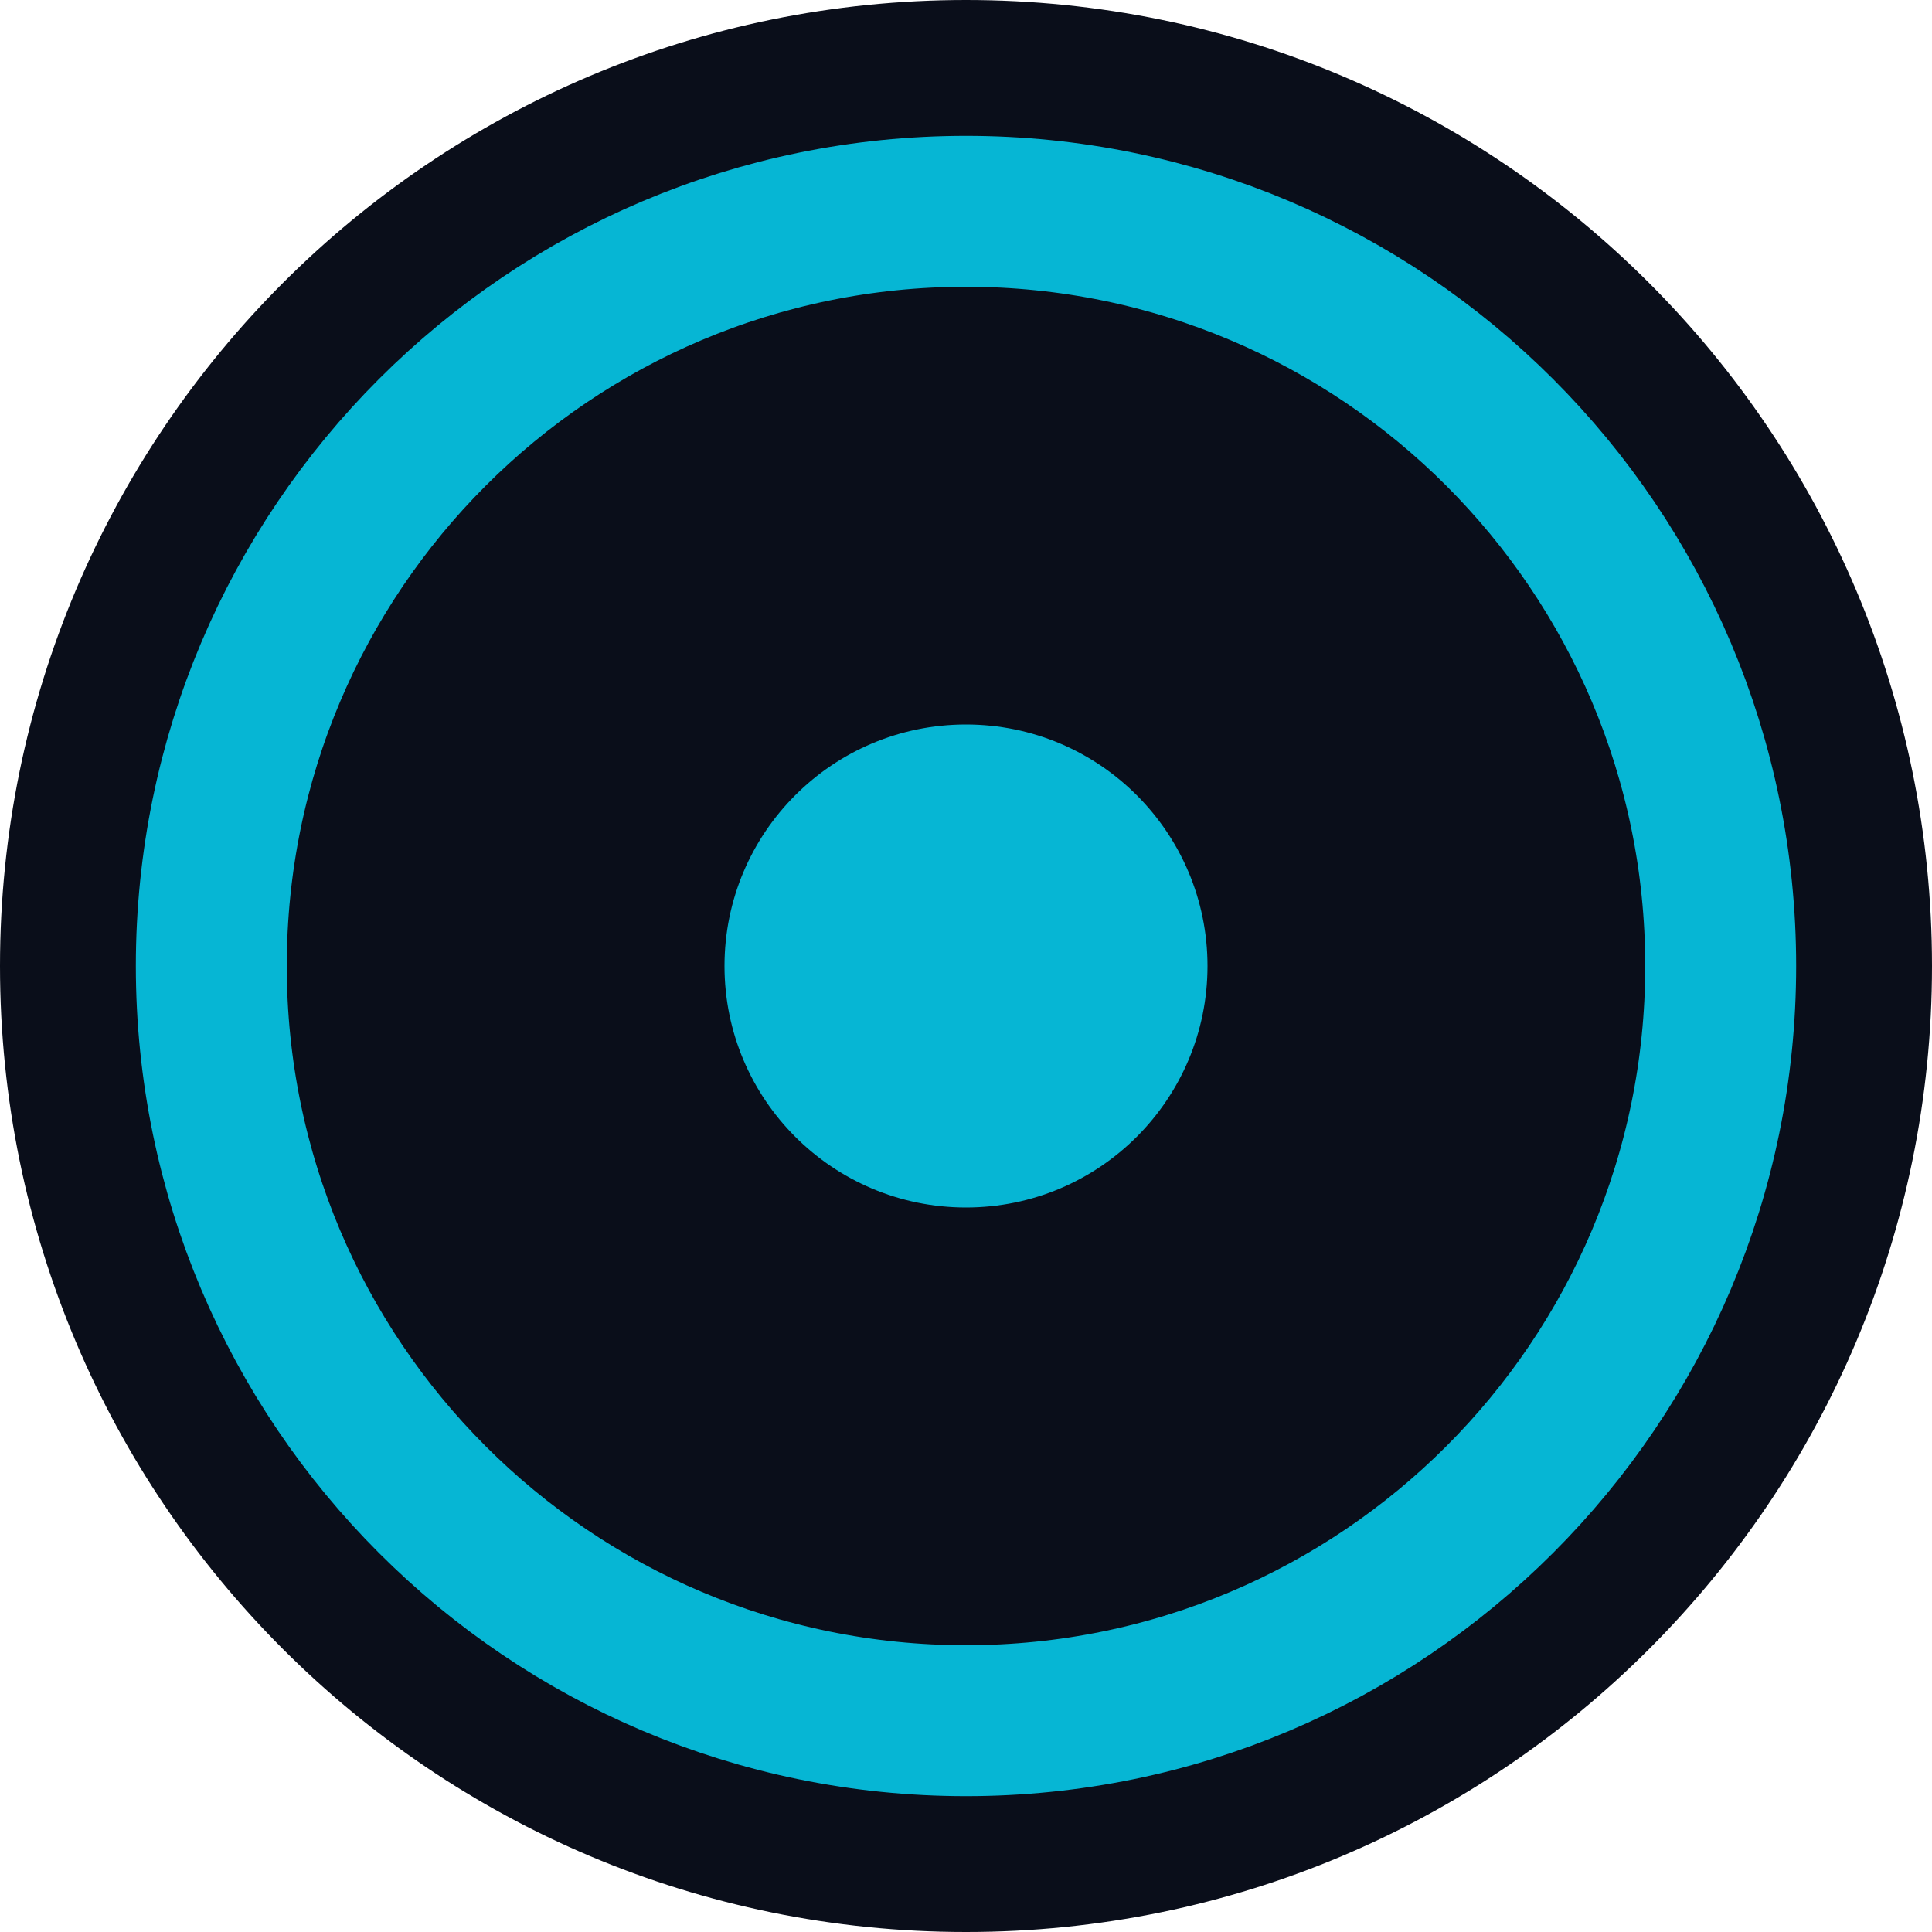
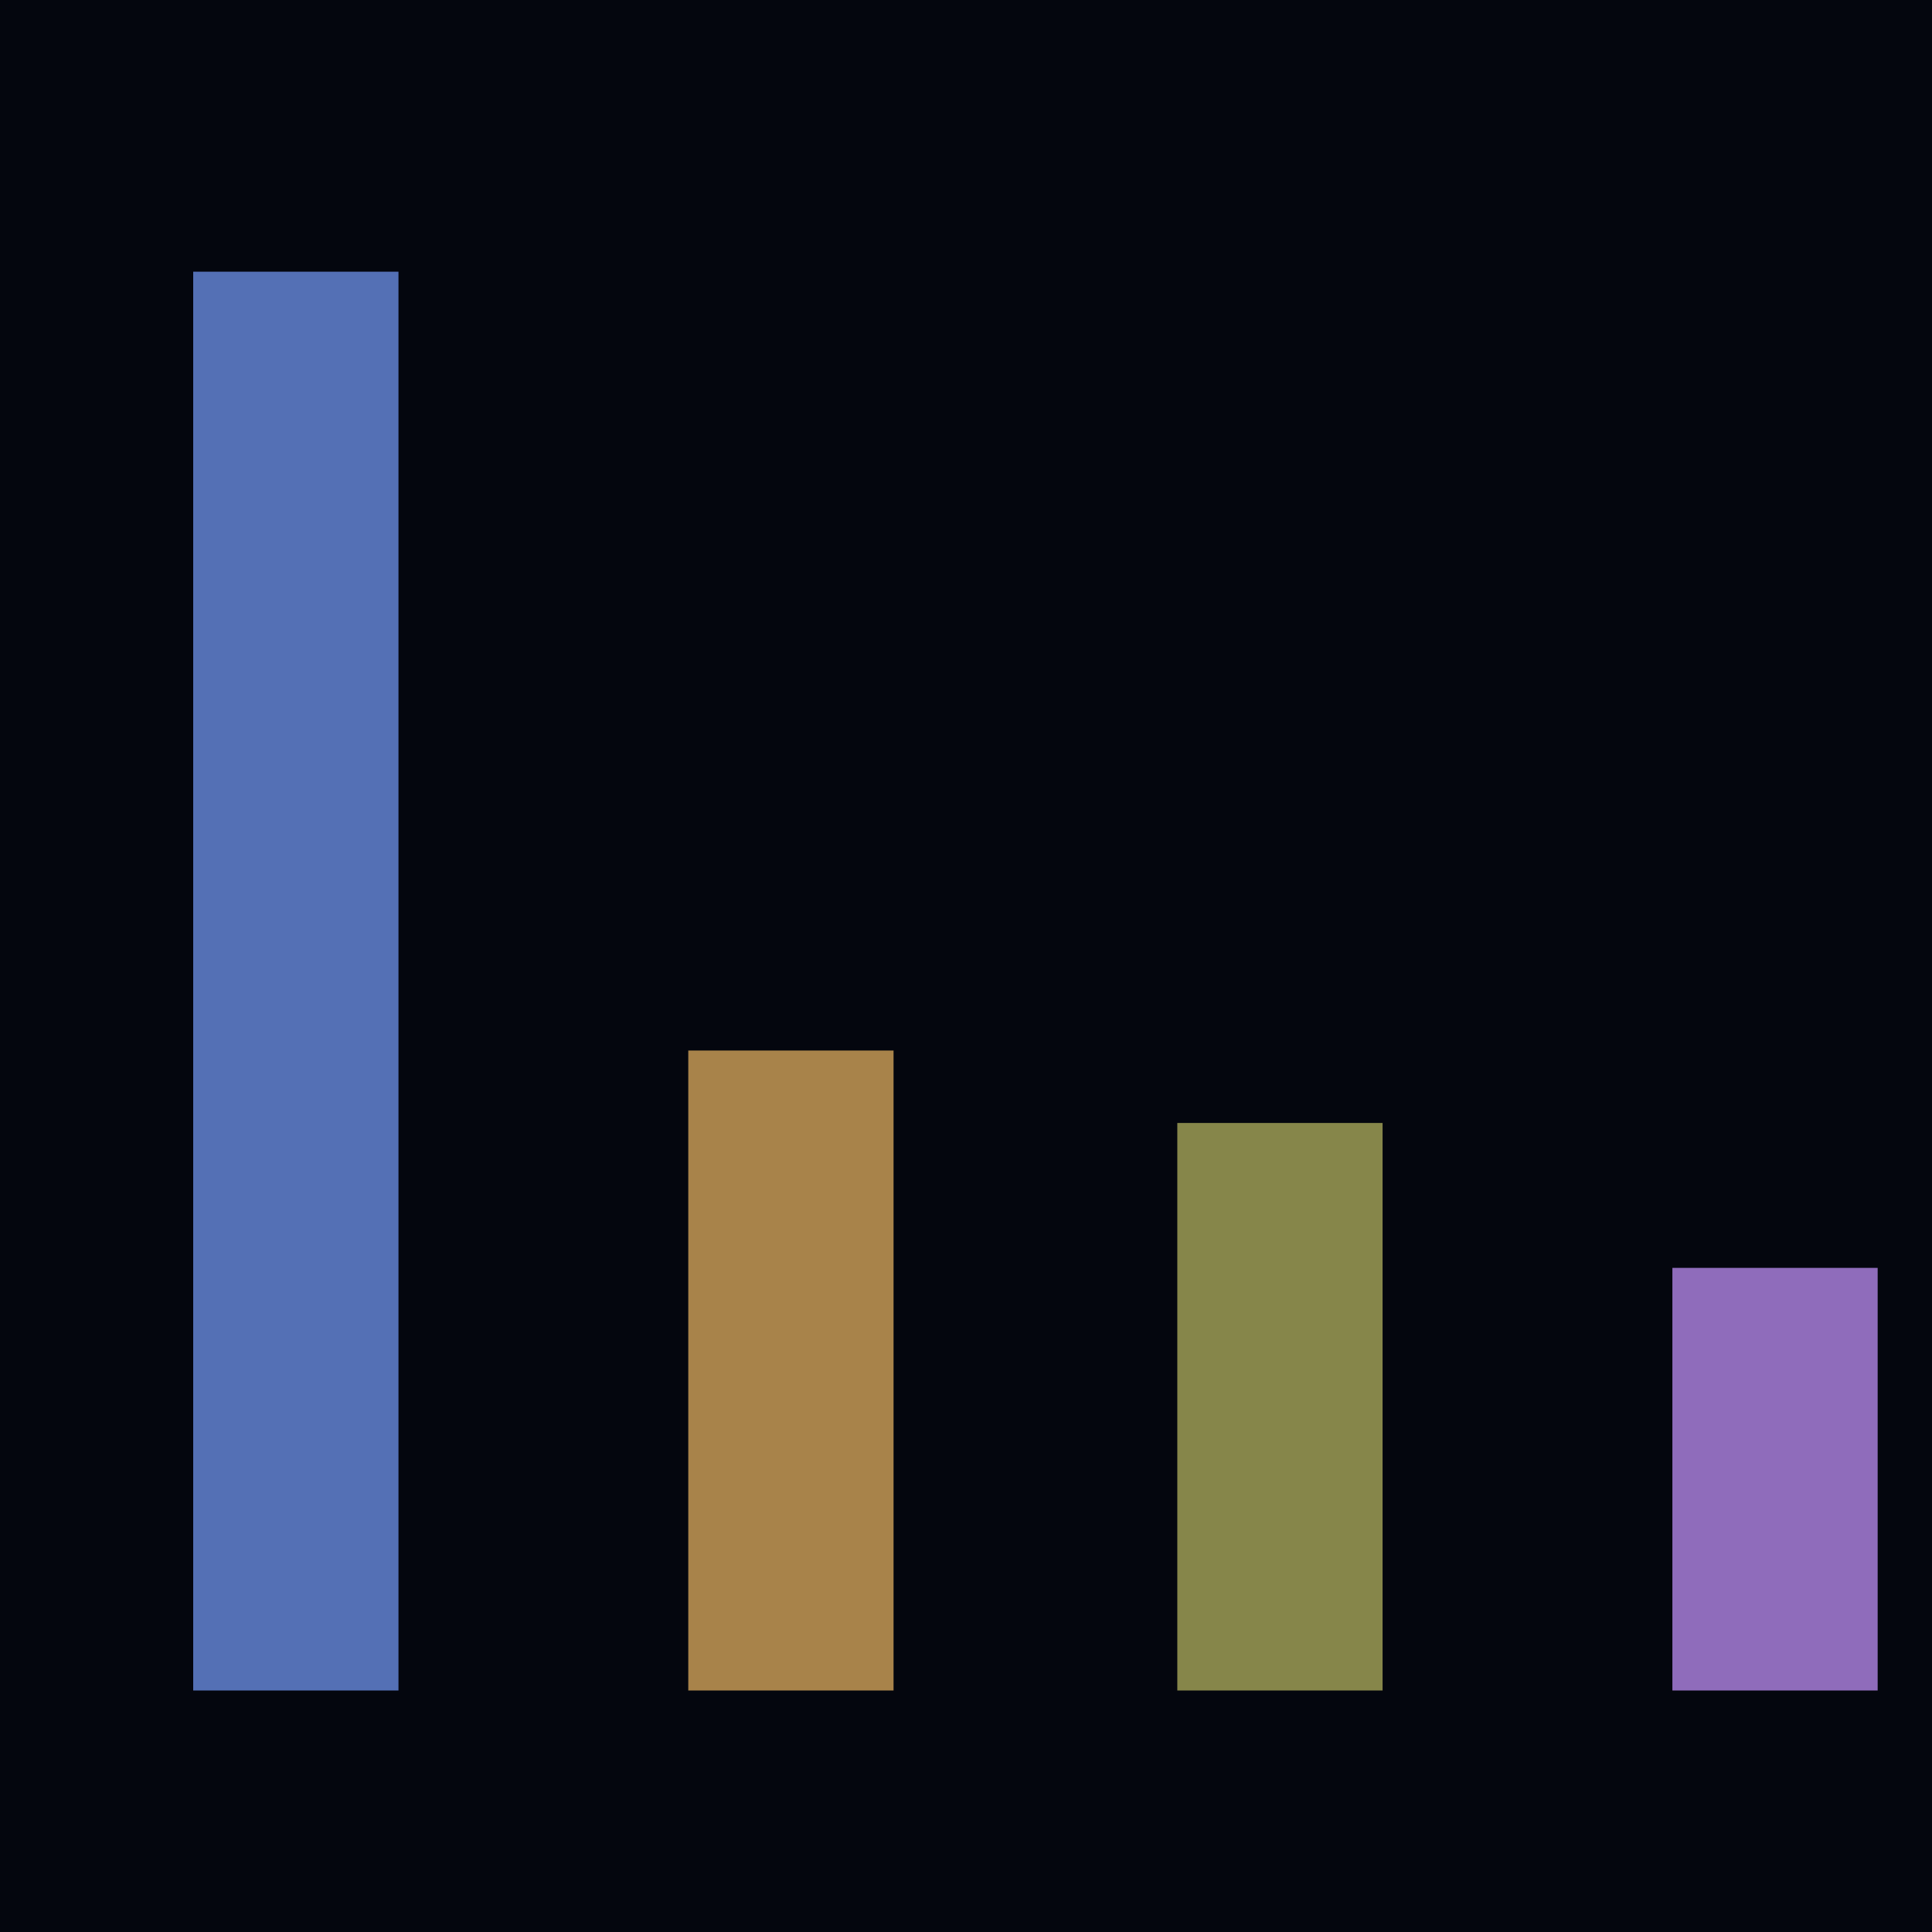
<svg xmlns="http://www.w3.org/2000/svg" viewBox="0 0 32 32">
-   <rect width="32" height="32" rx="16" fill="#0a0e1a" />
-   <circle cx="16" cy="16" r="12.5" fill="none" stroke="#06b6d4" stroke-width="2.5" />
-   <circle cx="16" cy="16" r="4" fill="#06b6d4" />
+   <rect width="32" height="32" fill="#04060e" />
+   <rect x="3.2" y="4.5" width="3.4" height="23.5" fill="#5470b5" />
+   <rect x="11.4" y="17.4" width="3.4" height="10.6" fill="#a8834a" />
+   <rect x="19.5" y="18.6" width="3.4" height="9.4" fill="#86864a" />
+   <rect x="27.7" y="21.0" width="3.4" height="7.0" fill="#8f6cbb" />
</svg>
